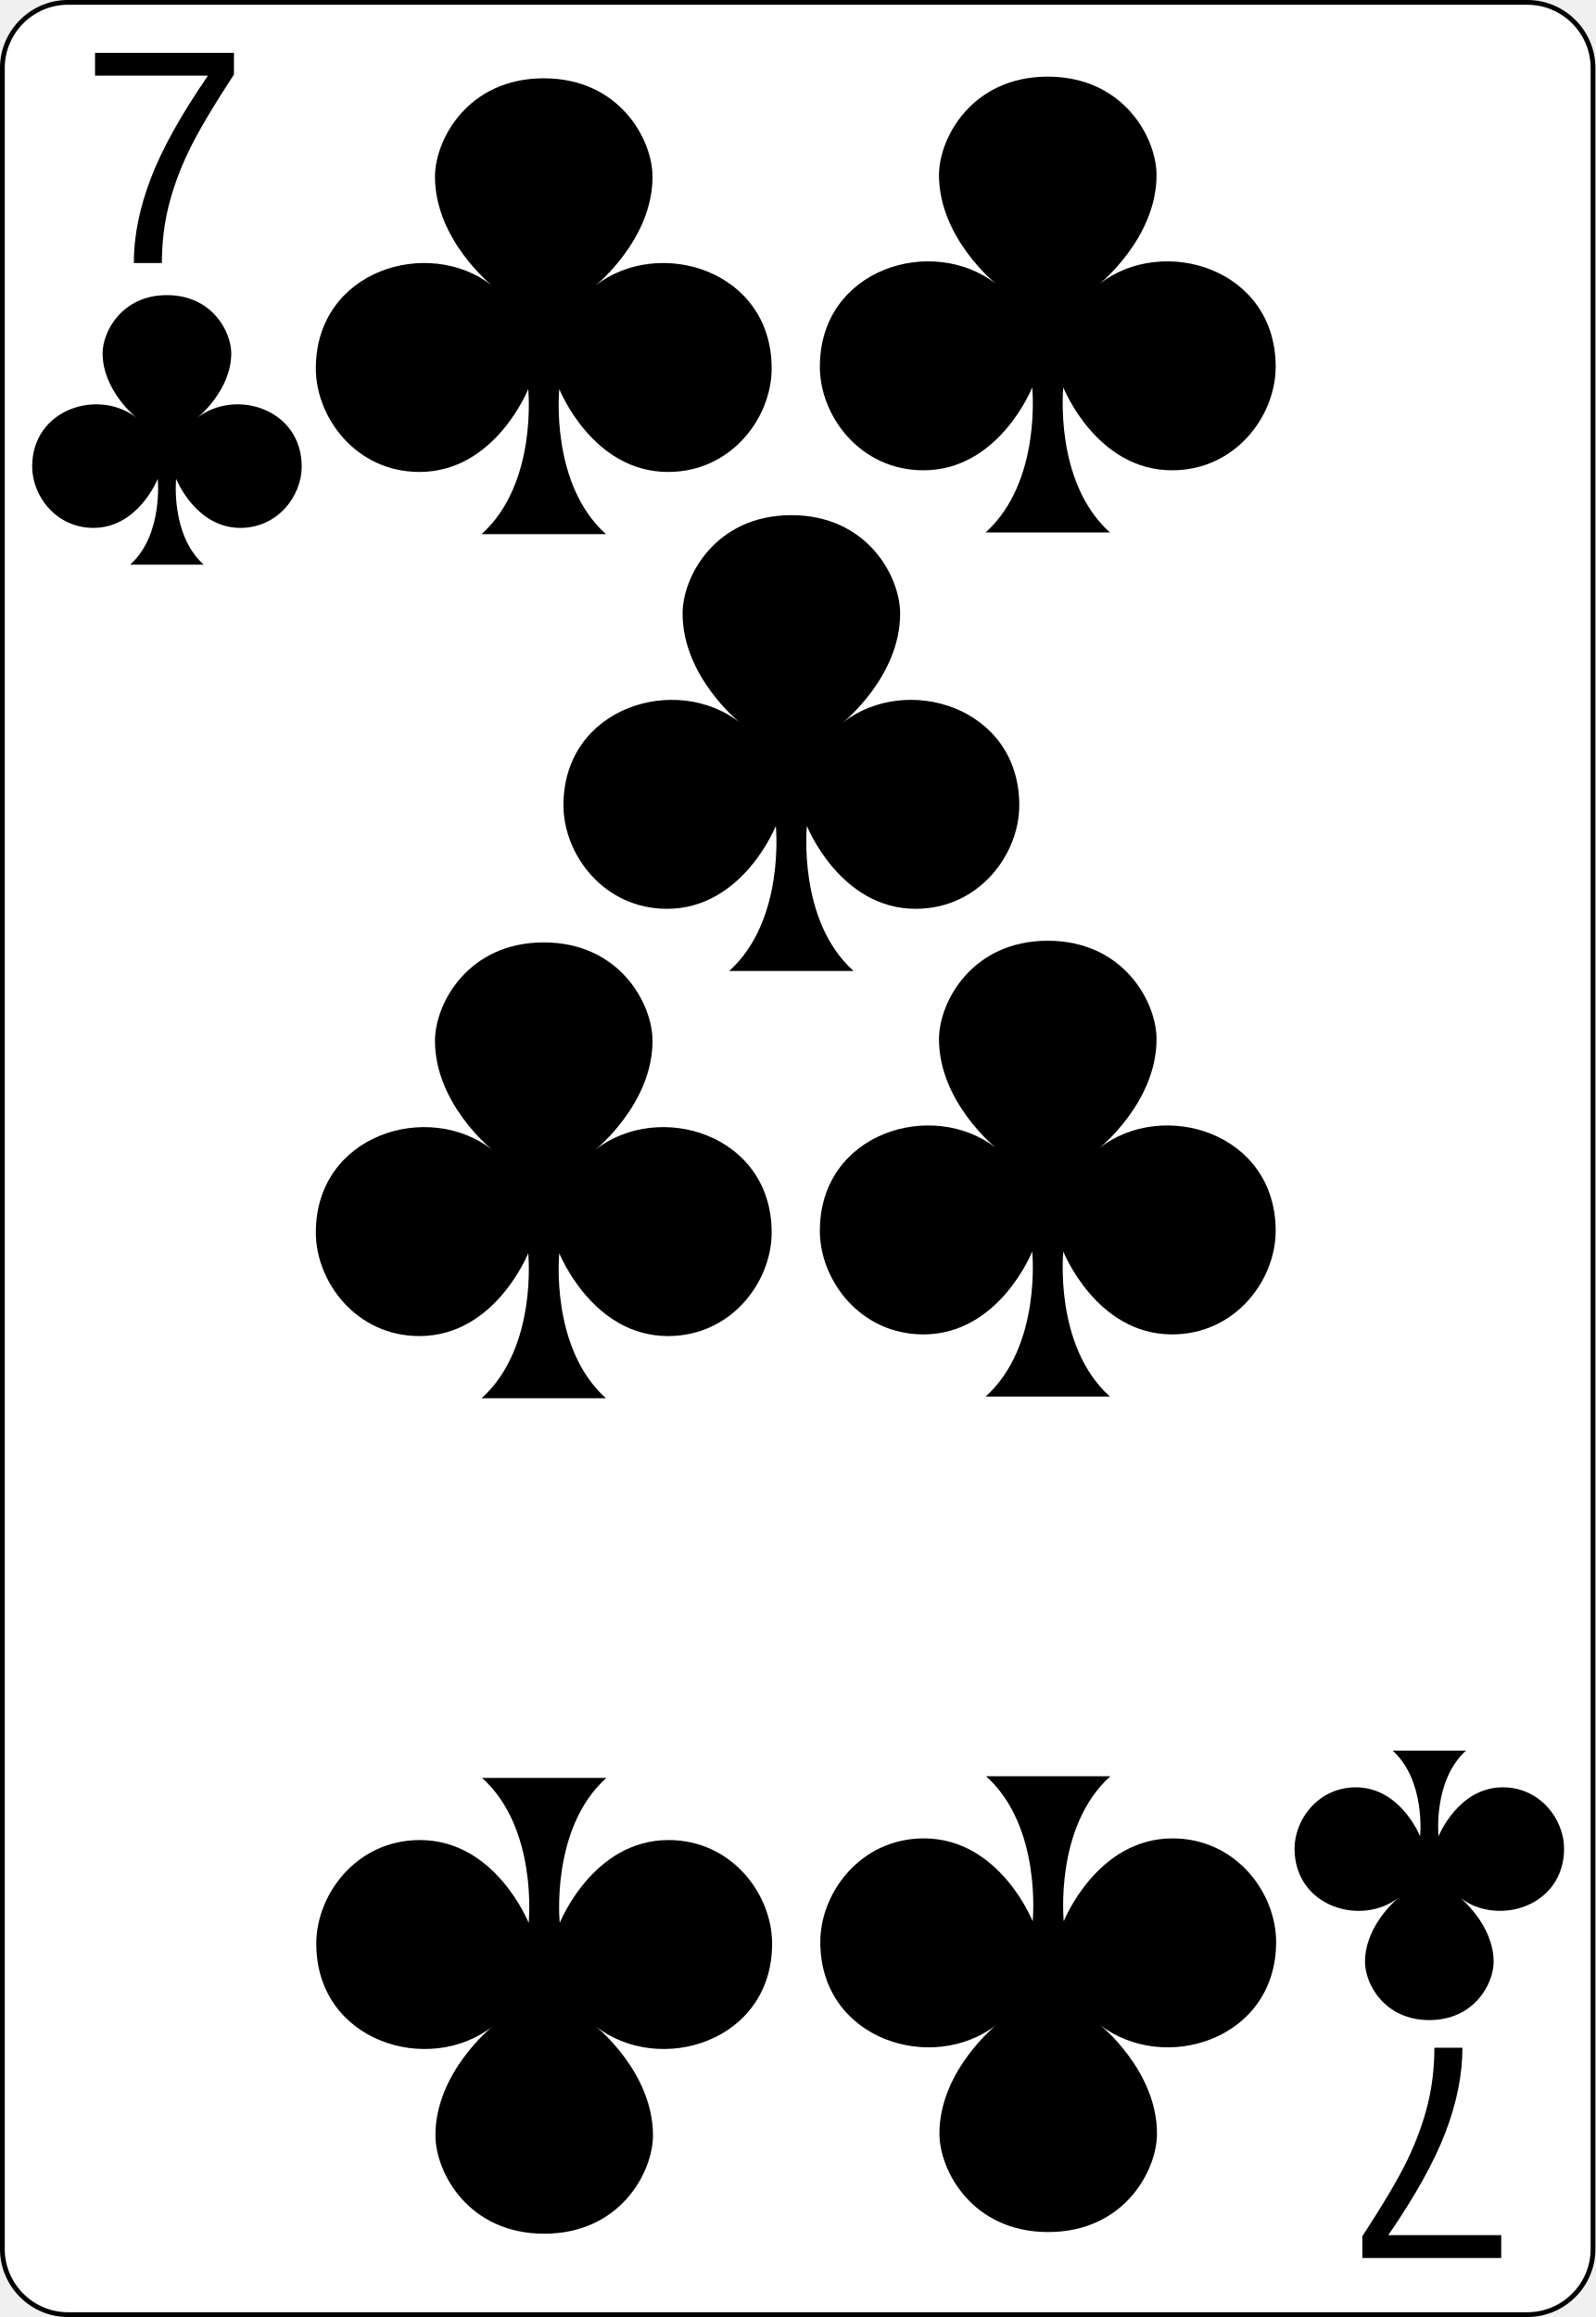
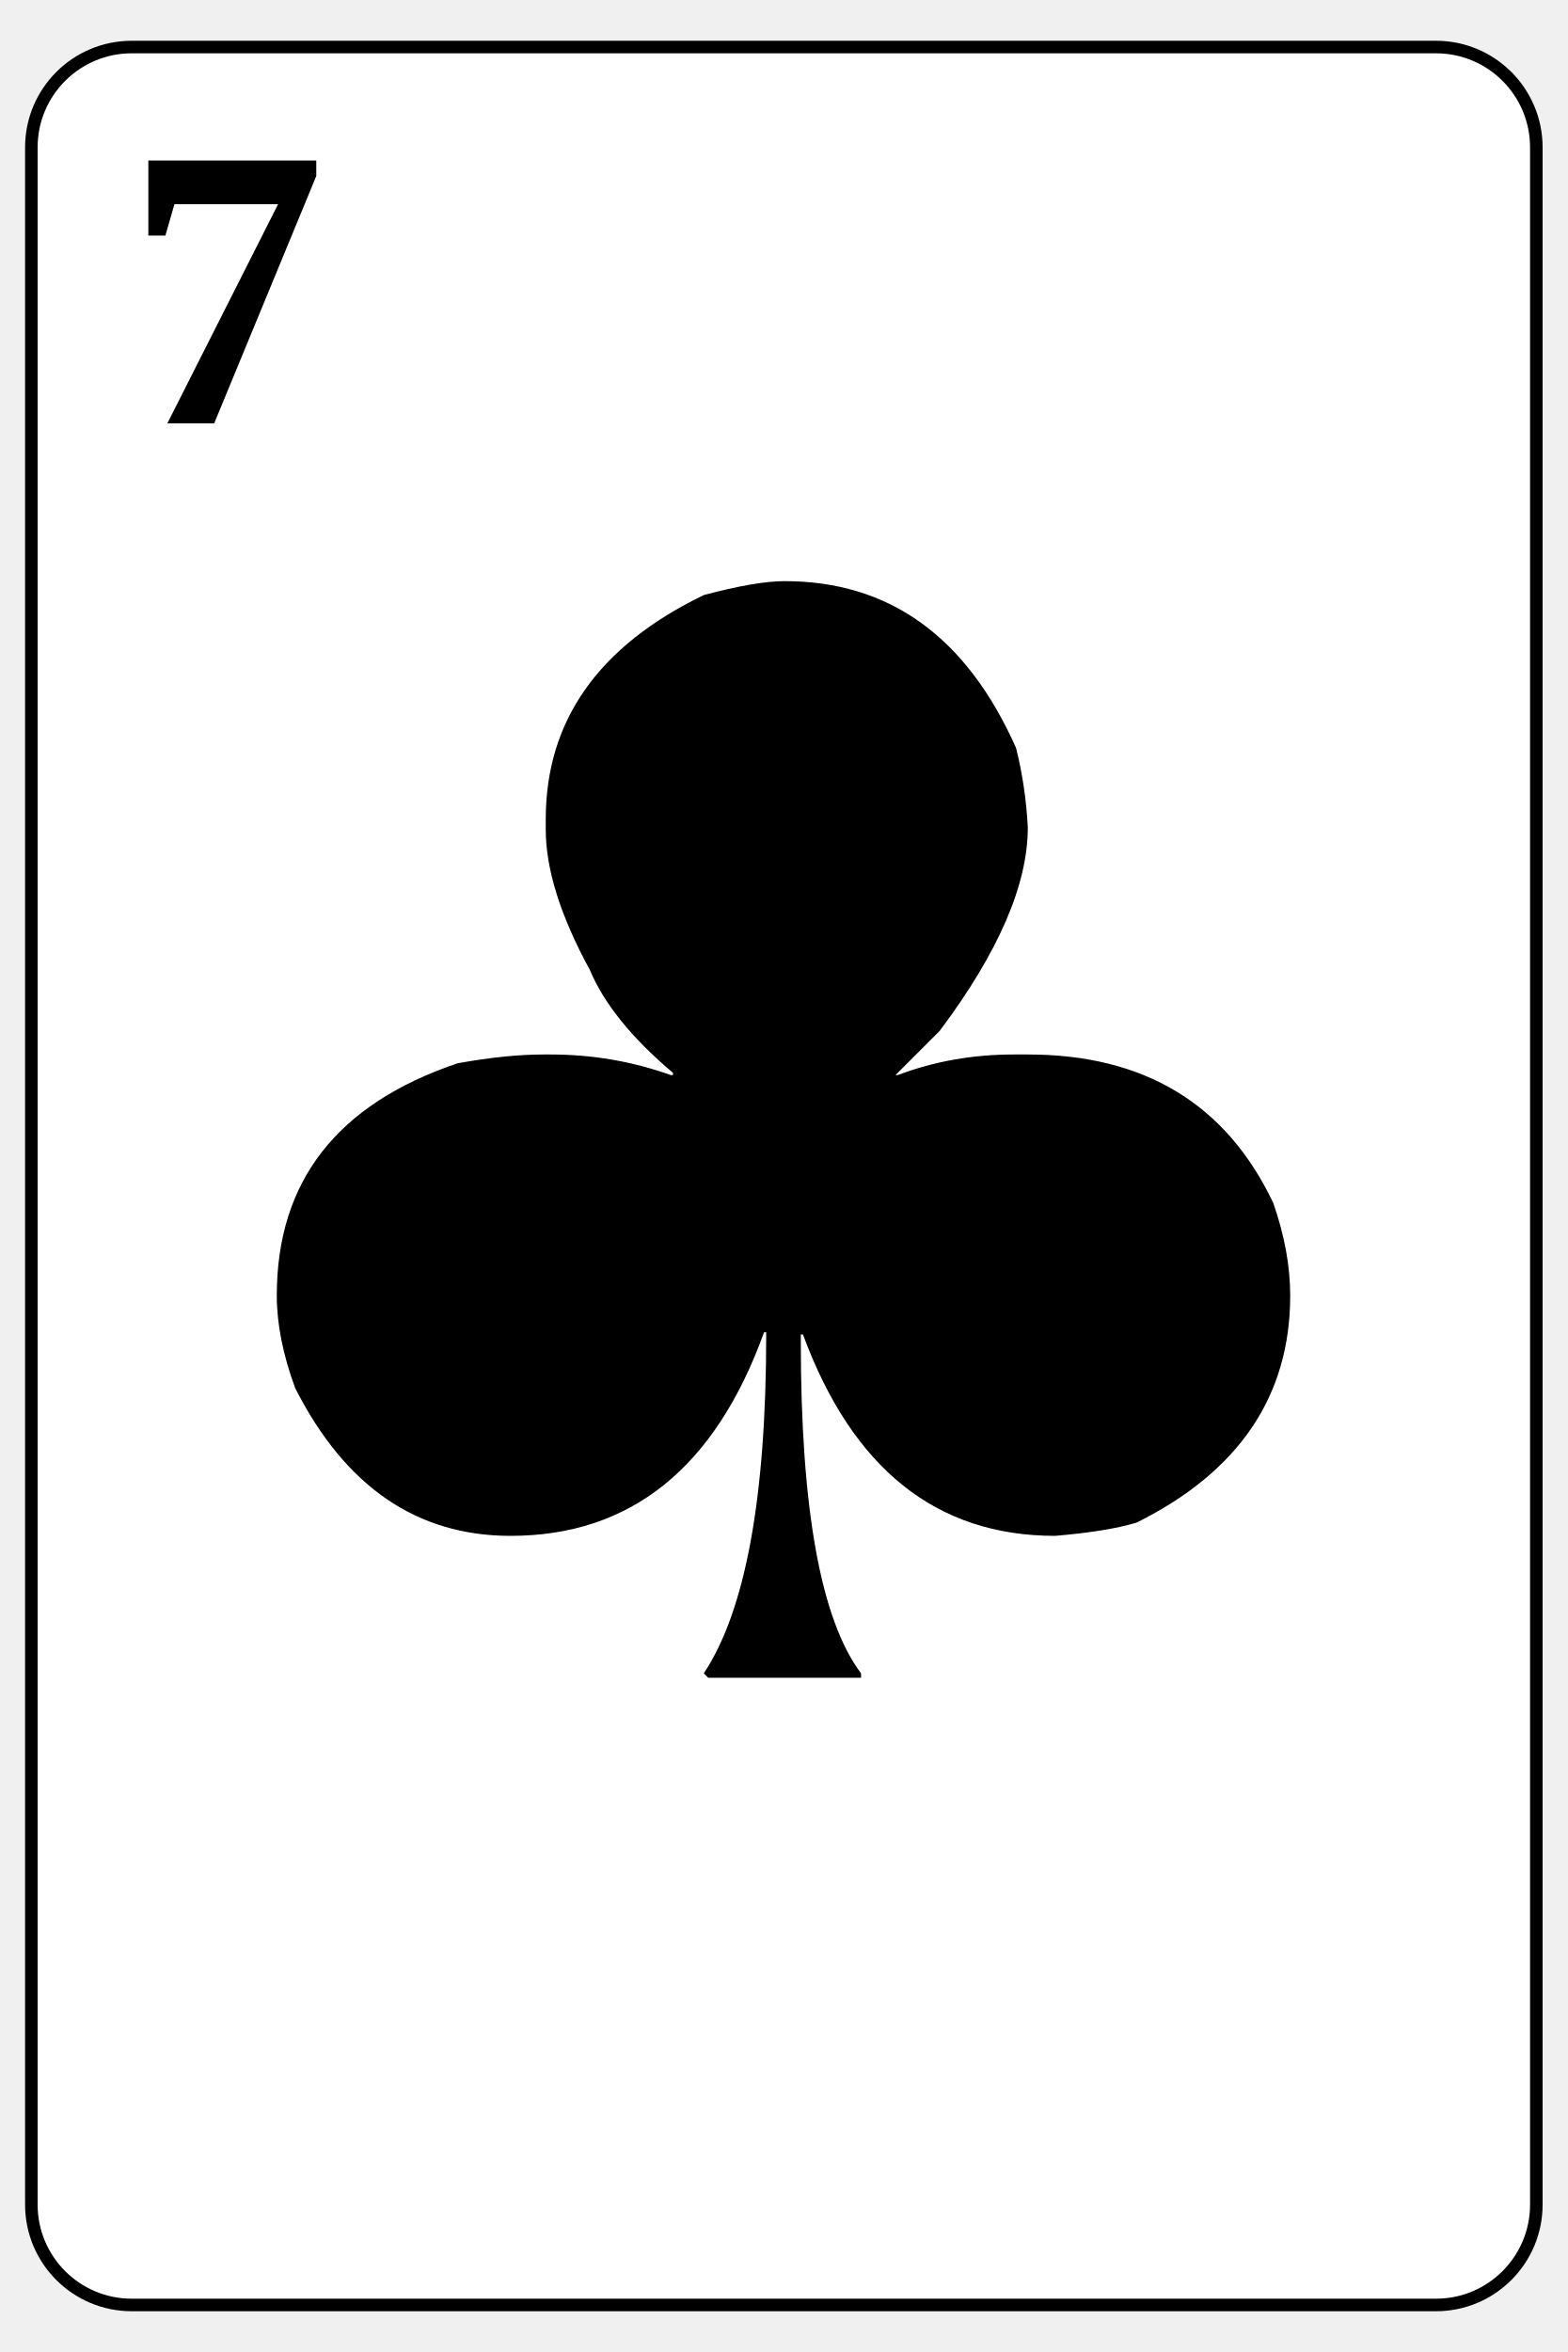
- <svg xmlns="http://www.w3.org/2000/svg" xmlns:xlink="http://www.w3.org/1999/xlink" width="167.087pt" height="242.667pt" viewBox="0 0 167.087 242.667" xml:space="preserve" id="svg2" version="1.1">
-   <defs id="defs41">
-     <radialGradient xlink:href="#linearGradient2984" id="radialGradient3760" cx="48.231" cy="18.138" fx="48.231" fy="18.138" r="9.5" gradientUnits="userSpaceOnUse" gradientTransform="matrix(-1.560526,0.01828294,-0.02684055,-2.290953,123.9838,58.80911)" />
-     <linearGradient id="linearGradient2984">
-       <stop style="stop-color:#000000;stop-opacity:1;" offset="0" id="stop2986" />
-       <stop style="stop-color:#000000;stop-opacity:0.656;" offset="1" id="stop2988" />
-     </linearGradient>
-     <radialGradient xlink:href="#linearGradient3784" id="radialGradient3792" cx="171.487" cy="511.223" fx="171.487" fy="511.223" r="81.903" gradientTransform="matrix(1.152989,-0.6739155,0.3948202,0.6754904,-233.6326,270.4008)" gradientUnits="userSpaceOnUse" />
-     <linearGradient id="linearGradient3784">
-       <stop style="stop-color:#ffffff;stop-opacity:0.534;" offset="0" id="stop3786" />
-       <stop style="stop-color:#000000;stop-opacity:0;" offset="1" id="stop3788" />
-     </linearGradient>
-     <radialGradient r="81.903" fy="511.223" fx="171.487" cy="511.223" cx="171.487" gradientTransform="matrix(1.152989,-0.6739155,0.3948202,0.6754904,-233.6326,270.4008)" gradientUnits="userSpaceOnUse" id="radialGradient3855" xlink:href="#linearGradient3784-4" />
-     <linearGradient id="linearGradient3784-4">
-       <stop style="stop-color:#ffffff;stop-opacity:0.519;" offset="0" id="stop3786-8" />
-       <stop style="stop-color:#000000;stop-opacity:0;" offset="1" id="stop3788-6" />
-     </linearGradient>
-     <radialGradient r="81.903" fy="461.841" fx="181.694" cy="461.841" cx="181.694" gradientTransform="matrix(1.152989,-0.6739155,0.3948202,0.6754904,-233.6326,270.4008)" gradientUnits="userSpaceOnUse" id="radialGradient3916" xlink:href="#linearGradient3784-3" />
-     <linearGradient id="linearGradient3784-3">
-       <stop style="stop-color:#ffffff;stop-opacity:0.702;" offset="0" id="stop3786-86" />
-       <stop style="stop-color:#000000;stop-opacity:0;" offset="1" id="stop3788-2" />
-     </linearGradient>
-   </defs>
-   <g id="Layer_x0020_1" style="fill-rule:nonzero;clip-rule:nonzero;stroke:#000000;stroke-miterlimit:4;">
-     <path style="fill:#FFFFFF;stroke-width:0.5;" d="M166.837,235.548c0,3.777-3.087,6.869-6.871,6.869H7.111c-3.775,0-6.861-3.092-6.861-6.869V7.12C0.25,3.343,3.336,0.25,7.111,0.25h152.855    c3.784,0,6.871,3.093,6.871,6.87v228.428z" id="path5" />
-     <g style="stroke:none;" id="g7">
-       <g id="g9">
- 				
- 			</g>
-     </g>
-     <g id="g15">
- 			
- 		</g>
-     <g id="g19">
- 			
- 		</g>
-     <g style="stroke:none;" id="g23">
-       <g id="g25">
- 				
- 			</g>
-     </g>
-     <g style="stroke:none;" id="g31">
-       <g id="g33">
- 				
- 			</g>
-     </g>
-   </g>
-   <text xml:space="preserve" style="font-size:32px;font-style:normal;font-weight:normal;line-height:125%;letter-spacing:0px;word-spacing:0px;fill:#000000;fill-opacity:1;stroke:none;font-family:Bitstream Vera Sans" x="8.311" y="27.548" id="text3788">
-     <tspan id="tspan3790" x="8.311" y="27.548" style="font-style:normal;font-variant:normal;font-weight:normal;font-stretch:normal;font-family:Arial;-inkscape-font-specification:Arial">7</tspan>
+ <svg xmlns="http://www.w3.org/2000/svg" width="240" height="360" viewBox="0 0 250 370">
+   <rect x="5" y="5" width="240" height="360" rx="16" ry="16" fill="#fff" stroke="#000" stroke-width="2" />
+   <text x="20" y="65" font-size="64" font-family="Times New Roman, serif" fill="#000" font-weight="bold" text-anchor="start" dominant-baseline="top">7</text>
+   <text x="125.0" y="265.0" font-size="240.0" text-anchor="middle" font-family="Georgia, serif" fill="#000">
+     ♣
  </text>
-   <g transform="matrix(1.485651,0,0,1.485651,-54.02466,10.01807)" id="layer1-1-4">
-     <path id="cl-9" d="m 50.291,22.698 c 0,0 2.375,-1.9 2.375,-4.534 0,-1.542 -1.369,-4.102 -4.534,-4.102 -3.165,0 -4.534,2.561 -4.534,4.102 0,2.634 2.375,4.534 2.375,4.534 -2.638,-2.055 -7.341,-0.652 -7.341,3.455 0,2.056 1.68,4.318 4.318,4.318 3.165,0 4.534,-3.455 4.534,-3.455 0,0 0.402,3.938 -1.943,6.046 h 5.182 c -2.345,-2.107 -1.943,-6.046 -1.943,-6.046 0,0 1.369,3.455 4.534,3.455 2.639,0 4.318,-2.263 4.318,-4.318 0,-4.107 -4.703,-5.51 -7.341,-3.455 z" style="fill:#000000" />
-   </g>
-   <text xml:space="preserve" style="font-size:32px;font-style:normal;font-weight:normal;line-height:125%;letter-spacing:0px;word-spacing:0px;fill:#000000;fill-opacity:1;stroke:none;font-family:Bitstream Vera Sans" x="-158.864" y="-214.467" id="text3788-8" transform="scale(-1,-1)">
-     <tspan id="tspan3790-7" x="-158.864" y="-214.467" style="font-style:normal;font-variant:normal;font-weight:normal;font-stretch:normal;font-family:Arial;-inkscape-font-specification:Arial">7</tspan>
-   </text>
-   <g transform="matrix(-1.485651,0,0,-1.485651,221.1992,232.4618)" id="layer1-1-4-1">
-     <path id="cl-9-7" d="m 50.291,22.698 c 0,0 2.375,-1.9 2.375,-4.534 0,-1.542 -1.369,-4.102 -4.534,-4.102 -3.165,0 -4.534,2.561 -4.534,4.102 0,2.634 2.375,4.534 2.375,4.534 -2.638,-2.055 -7.341,-0.652 -7.341,3.455 0,2.056 1.68,4.318 4.318,4.318 3.165,0 4.534,-3.455 4.534,-3.455 0,0 0.402,3.938 -1.943,6.046 h 5.182 c -2.345,-2.107 -1.943,-6.046 -1.943,-6.046 0,0 1.369,3.455 4.534,3.455 2.639,0 4.318,-2.263 4.318,-4.318 0,-4.107 -4.703,-5.51 -7.341,-3.455 z" style="fill:#000000" />
-   </g>
-   <g transform="matrix(2.512578,0,0,2.512578,-63.98839,-27.13112)" id="layer1-1-4-8">
-     <path id="cl-9-8" d="m 50.291,22.698 c 0,0 2.375,-1.9 2.375,-4.534 0,-1.542 -1.369,-4.102 -4.534,-4.102 -3.165,0 -4.534,2.561 -4.534,4.102 0,2.634 2.375,4.534 2.375,4.534 -2.638,-2.055 -7.341,-0.652 -7.341,3.455 0,2.056 1.68,4.318 4.318,4.318 3.165,0 4.534,-3.455 4.534,-3.455 0,0 0.402,3.938 -1.943,6.046 h 5.182 c -2.345,-2.107 -1.943,-6.046 -1.943,-6.046 0,0 1.369,3.455 4.534,3.455 2.639,0 4.318,-2.263 4.318,-4.318 0,-4.107 -4.703,-5.51 -7.341,-3.455 z" style="fill:#000000" />
-   </g>
-   <g transform="matrix(-2.512578,0,0,-2.512578,177.9295,269.2751)" id="layer1-1-4-8-0">
-     <path id="cl-9-8-6" d="m 50.291,22.698 c 0,0 2.375,-1.9 2.375,-4.534 0,-1.542 -1.369,-4.102 -4.534,-4.102 -3.165,0 -4.534,2.561 -4.534,4.102 0,2.634 2.375,4.534 2.375,4.534 -2.638,-2.055 -7.341,-0.652 -7.341,3.455 0,2.056 1.68,4.318 4.318,4.318 3.165,0 4.534,-3.455 4.534,-3.455 0,0 0.402,3.938 -1.943,6.046 h 5.182 c -2.345,-2.107 -1.943,-6.046 -1.943,-6.046 0,0 1.369,3.455 4.534,3.455 2.639,0 4.318,-2.263 4.318,-4.318 0,-4.107 -4.703,-5.51 -7.341,-3.455 z" style="fill:#000000" />
-   </g>
-   <g transform="matrix(2.512578,0,0,2.512578,-63.98839,63.36968)" id="layer1-1-4-8-2">
-     <path id="cl-9-8-0" d="m 50.291,22.698 c 0,0 2.375,-1.9 2.375,-4.534 0,-1.542 -1.369,-4.102 -4.534,-4.102 -3.165,0 -4.534,2.561 -4.534,4.102 0,2.634 2.375,4.534 2.375,4.534 -2.638,-2.055 -7.341,-0.652 -7.341,3.455 0,2.056 1.68,4.318 4.318,4.318 3.165,0 4.534,-3.455 4.534,-3.455 0,0 0.402,3.938 -1.943,6.046 h 5.182 c -2.345,-2.107 -1.943,-6.046 -1.943,-6.046 0,0 1.369,3.455 4.534,3.455 2.639,0 4.318,-2.263 4.318,-4.318 0,-4.107 -4.703,-5.51 -7.341,-3.455 z" style="fill:#000000" />
-   </g>
-   <g transform="matrix(2.512578,0,0,2.512578,-11.20333,-27.30484)" id="layer1-1-4-8-8">
-     <path id="cl-9-8-9" d="m 50.291,22.698 c 0,0 2.375,-1.9 2.375,-4.534 0,-1.542 -1.369,-4.102 -4.534,-4.102 -3.165,0 -4.534,2.561 -4.534,4.102 0,2.634 2.375,4.534 2.375,4.534 -2.638,-2.055 -7.341,-0.652 -7.341,3.455 0,2.056 1.68,4.318 4.318,4.318 3.165,0 4.534,-3.455 4.534,-3.455 0,0 0.402,3.938 -1.943,6.046 h 5.182 c -2.345,-2.107 -1.943,-6.046 -1.943,-6.046 0,0 1.369,3.455 4.534,3.455 2.639,0 4.318,-2.263 4.318,-4.318 0,-4.107 -4.703,-5.51 -7.341,-3.455 z" style="fill:#000000" />
-   </g>
-   <g transform="matrix(-2.512578,0,0,-2.512578,230.7146,269.1014)" id="layer1-1-4-8-0-2">
-     <path id="cl-9-8-6-6" d="m 50.291,22.698 c 0,0 2.375,-1.9 2.375,-4.534 0,-1.542 -1.369,-4.102 -4.534,-4.102 -3.165,0 -4.534,2.561 -4.534,4.102 0,2.634 2.375,4.534 2.375,4.534 -2.638,-2.055 -7.341,-0.652 -7.341,3.455 0,2.056 1.68,4.318 4.318,4.318 3.165,0 4.534,-3.455 4.534,-3.455 0,0 0.402,3.938 -1.943,6.046 h 5.182 c -2.345,-2.107 -1.943,-6.046 -1.943,-6.046 0,0 1.369,3.455 4.534,3.455 2.639,0 4.318,-2.263 4.318,-4.318 0,-4.107 -4.703,-5.51 -7.341,-3.455 z" style="fill:#000000" />
-   </g>
-   <g transform="matrix(2.512578,0,0,2.512578,-11.20333,63.19596)" id="layer1-1-4-8-2-6">
-     <path id="cl-9-8-0-4" d="m 50.291,22.698 c 0,0 2.375,-1.9 2.375,-4.534 0,-1.542 -1.369,-4.102 -4.534,-4.102 -3.165,0 -4.534,2.561 -4.534,4.102 0,2.634 2.375,4.534 2.375,4.534 -2.638,-2.055 -7.341,-0.652 -7.341,3.455 0,2.056 1.68,4.318 4.318,4.318 3.165,0 4.534,-3.455 4.534,-3.455 0,0 0.402,3.938 -1.943,6.046 h 5.182 c -2.345,-2.107 -1.943,-6.046 -1.943,-6.046 0,0 1.369,3.455 4.534,3.455 2.639,0 4.318,-2.263 4.318,-4.318 0,-4.107 -4.703,-5.51 -7.341,-3.455 z" style="fill:#000000" />
-   </g>
-   <g transform="matrix(2.512578,0,0,2.512578,-38.0557,18.62236)" id="layer1-1-4-8-6">
-     <path id="cl-9-8-8" d="m 50.291,22.698 c 0,0 2.375,-1.9 2.375,-4.534 0,-1.542 -1.369,-4.102 -4.534,-4.102 -3.165,0 -4.534,2.561 -4.534,4.102 0,2.634 2.375,4.534 2.375,4.534 -2.638,-2.055 -7.341,-0.652 -7.341,3.455 0,2.056 1.68,4.318 4.318,4.318 3.165,0 4.534,-3.455 4.534,-3.455 0,0 0.402,3.938 -1.943,6.046 h 5.182 c -2.345,-2.107 -1.943,-6.046 -1.943,-6.046 0,0 1.369,3.455 4.534,3.455 2.639,0 4.318,-2.263 4.318,-4.318 0,-4.107 -4.703,-5.51 -7.341,-3.455 z" style="fill:#000000" />
-   </g>
</svg>
